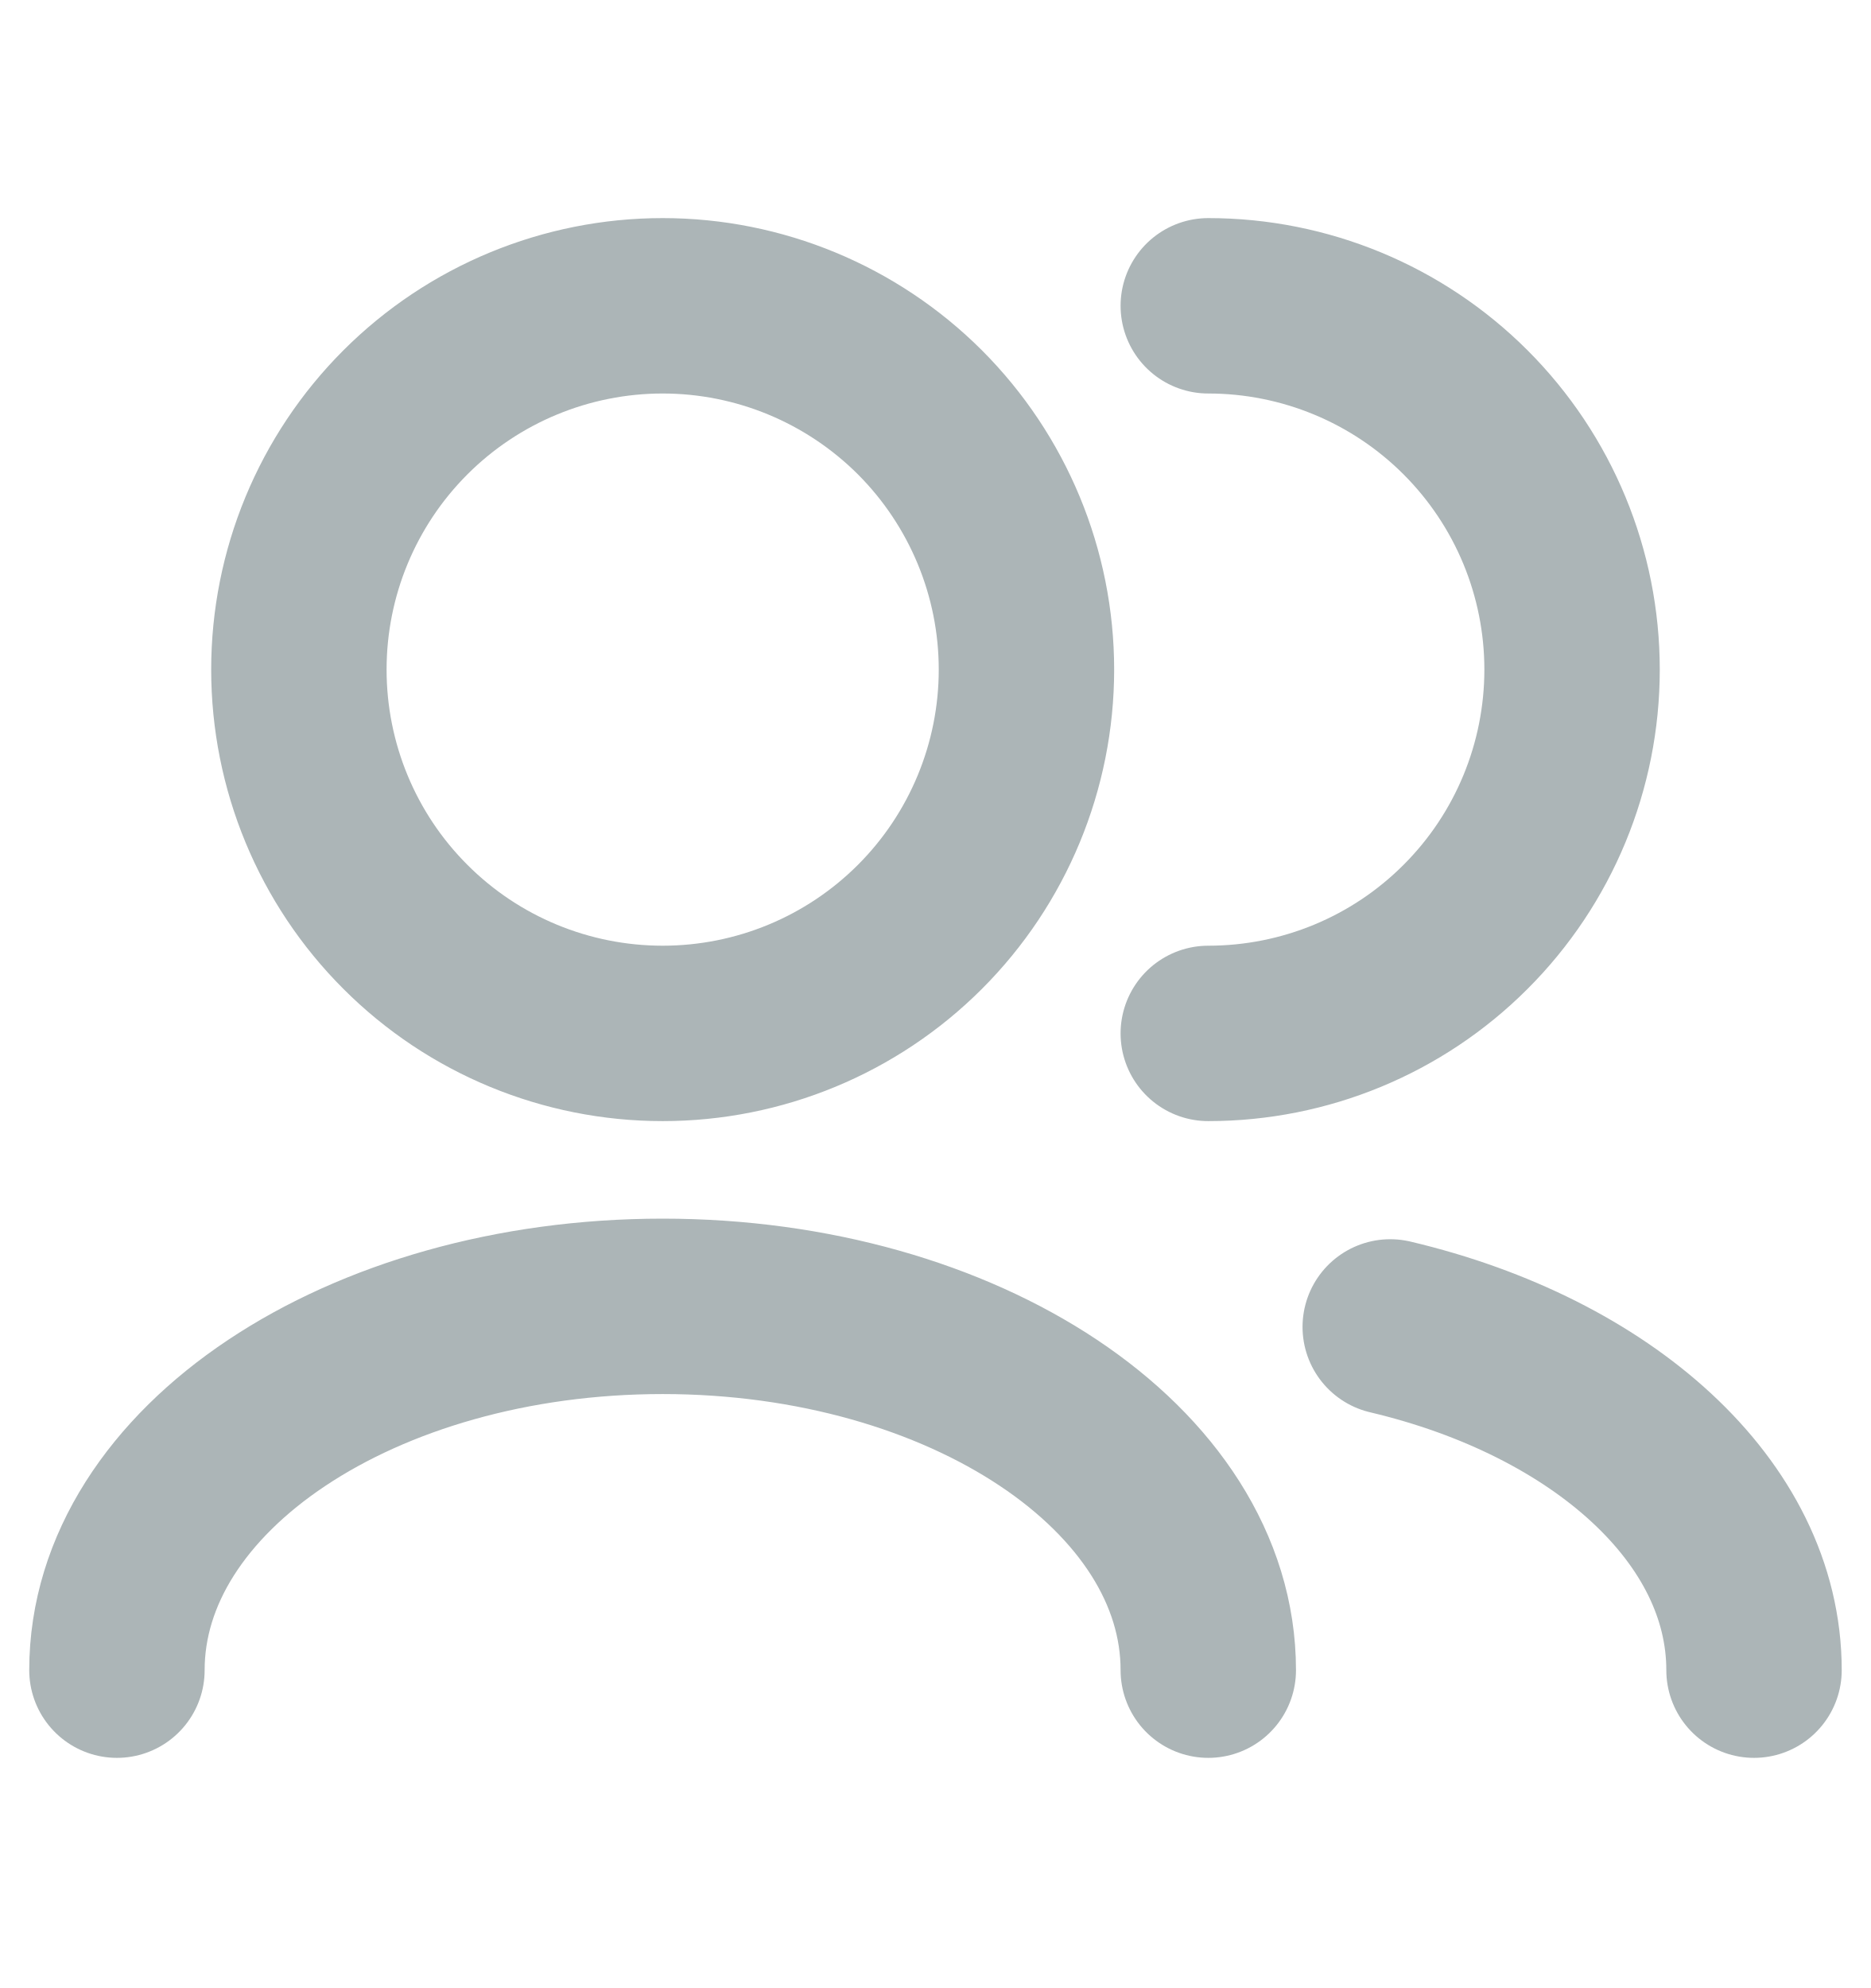
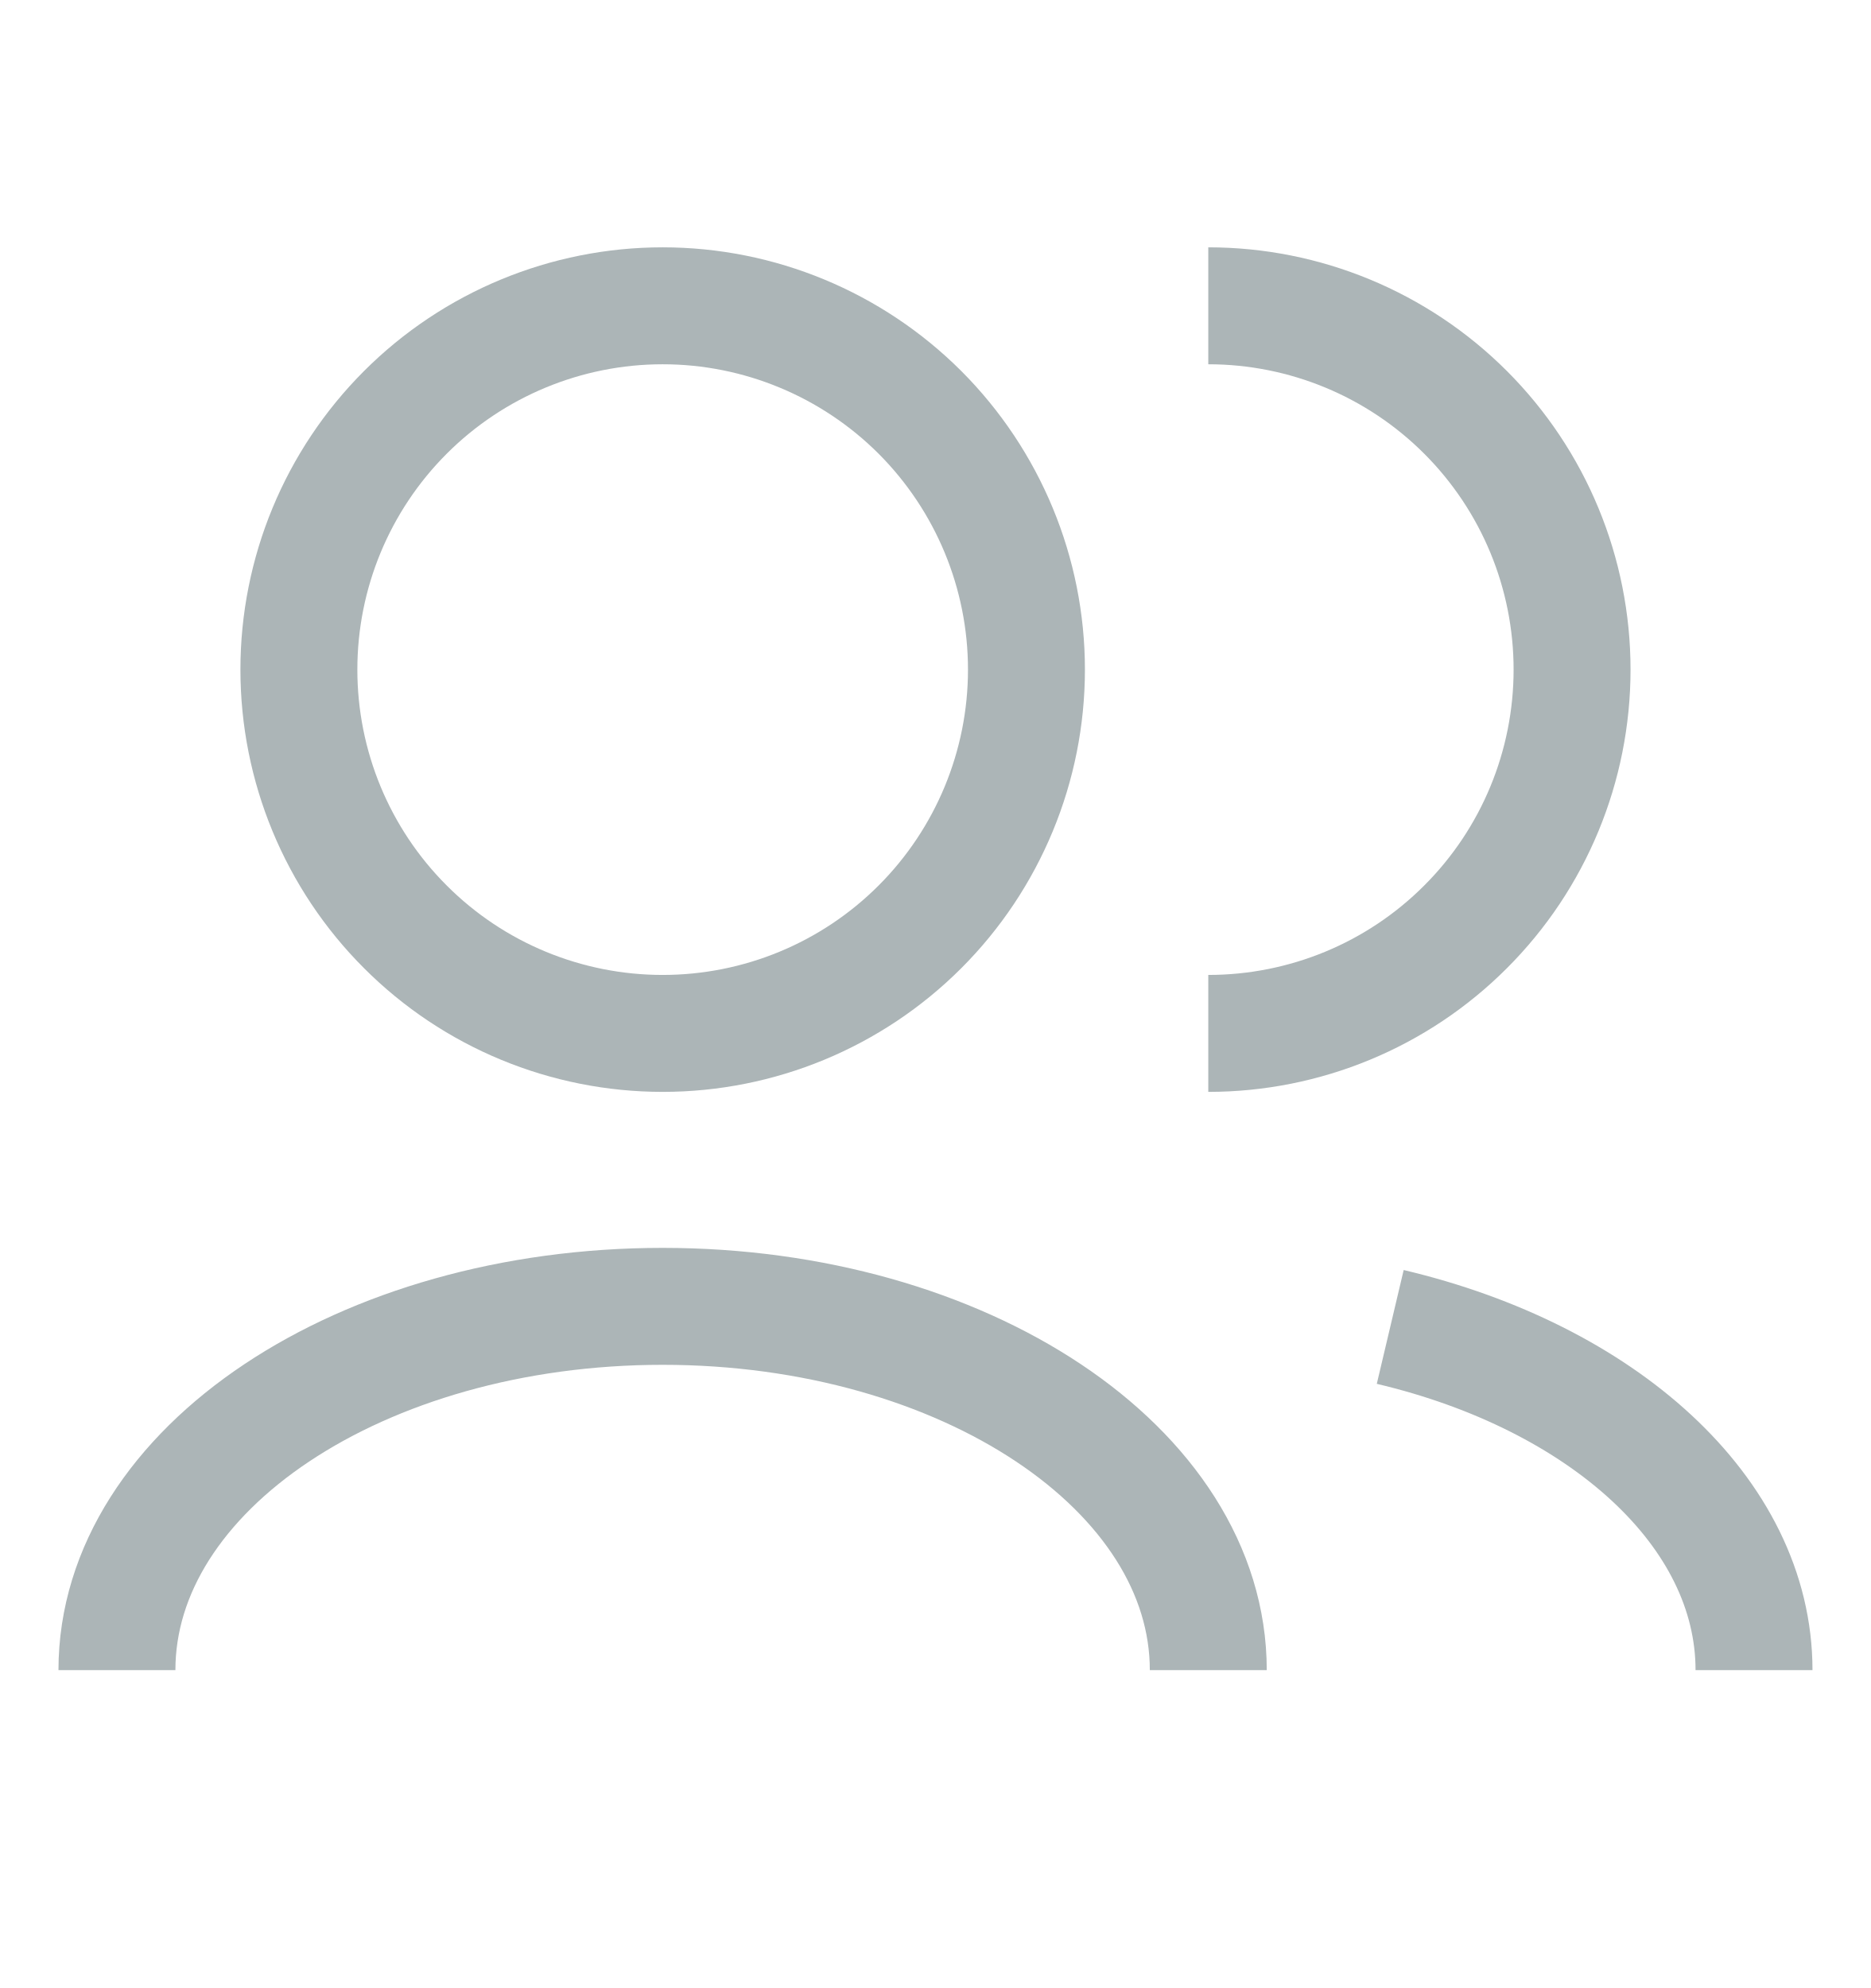
<svg xmlns="http://www.w3.org/2000/svg" width="16" height="17" viewBox="0 0 16 17" fill="none">
-   <path d="M15 14.282C15 12.927 13.701 11.775 11.889 11.347M10.333 14.282C10.333 12.563 8.244 11.171 5.667 11.171C3.089 11.171 1 12.563 1 14.282M10.333 8.837C11.159 8.837 11.95 8.51 12.533 7.926C13.117 7.343 13.444 6.551 13.444 5.726C13.444 4.901 13.117 4.11 12.533 3.526C11.95 2.943 11.159 2.615 10.333 2.615M5.667 8.837C4.842 8.837 4.05 8.51 3.467 7.926C2.883 7.343 2.556 6.551 2.556 5.726C2.556 4.901 2.883 4.11 3.467 3.526C4.05 2.943 4.842 2.615 5.667 2.615C6.492 2.615 7.283 2.943 7.867 3.526C8.45 4.11 8.778 4.901 8.778 5.726C8.778 6.551 8.45 7.343 7.867 7.926C7.283 8.51 6.492 8.837 5.667 8.837Z" stroke="#ACB5B7" stroke-width="1.5" stroke-linecap="round" stroke-linejoin="round" />
+   <path d="M15 14.282C15 12.927 13.701 11.775 11.889 11.347M10.333 14.282C10.333 12.563 8.244 11.171 5.667 11.171C3.089 11.171 1 12.563 1 14.282M10.333 8.837C11.159 8.837 11.95 8.51 12.533 7.926C13.117 7.343 13.444 6.551 13.444 5.726C13.444 4.901 13.117 4.11 12.533 3.526C11.95 2.943 11.159 2.615 10.333 2.615M5.667 8.837C4.842 8.837 4.05 8.51 3.467 7.926C2.883 7.343 2.556 6.551 2.556 5.726C2.556 4.901 2.883 4.11 3.467 3.526C4.05 2.943 4.842 2.615 5.667 2.615C6.492 2.615 7.283 2.943 7.867 3.526C8.45 4.11 8.778 4.901 8.778 5.726C8.778 6.551 8.45 7.343 7.867 7.926C7.283 8.51 6.492 8.837 5.667 8.837Z" stroke="#ACB5B7" strokeWidth="1.5" strokeLinecap="round" strokeLinejoin="round" />
</svg>
